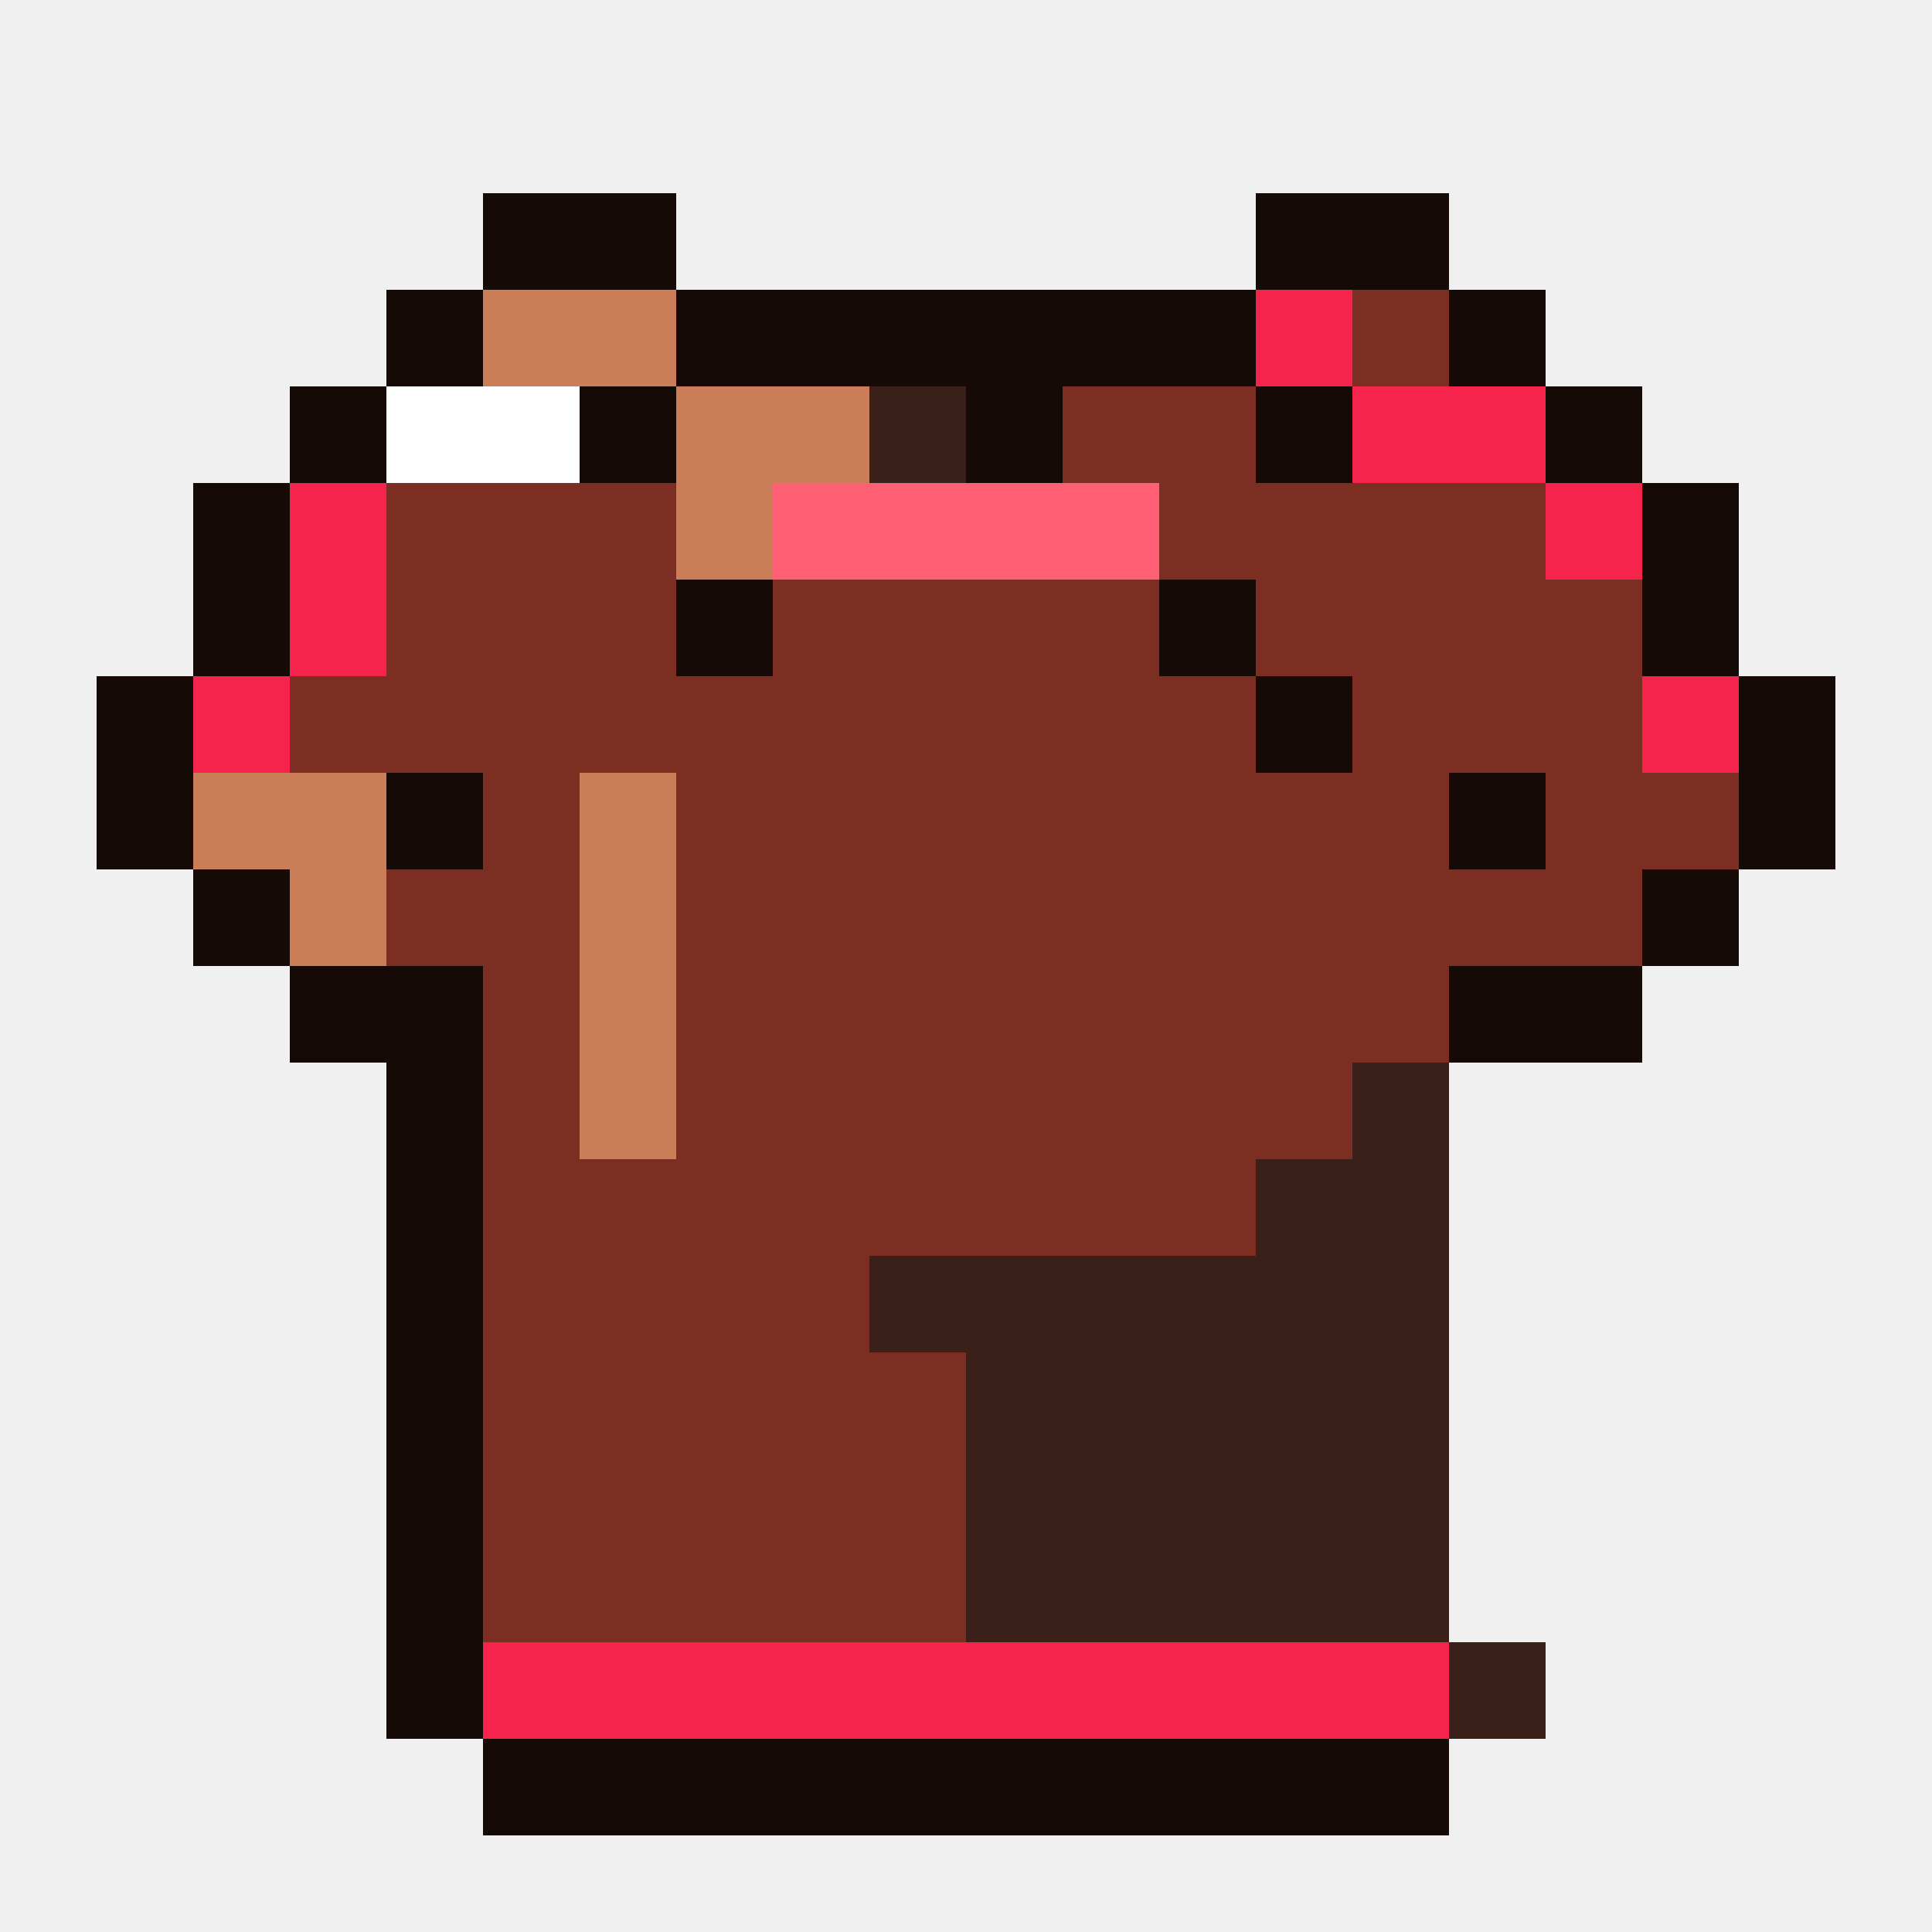
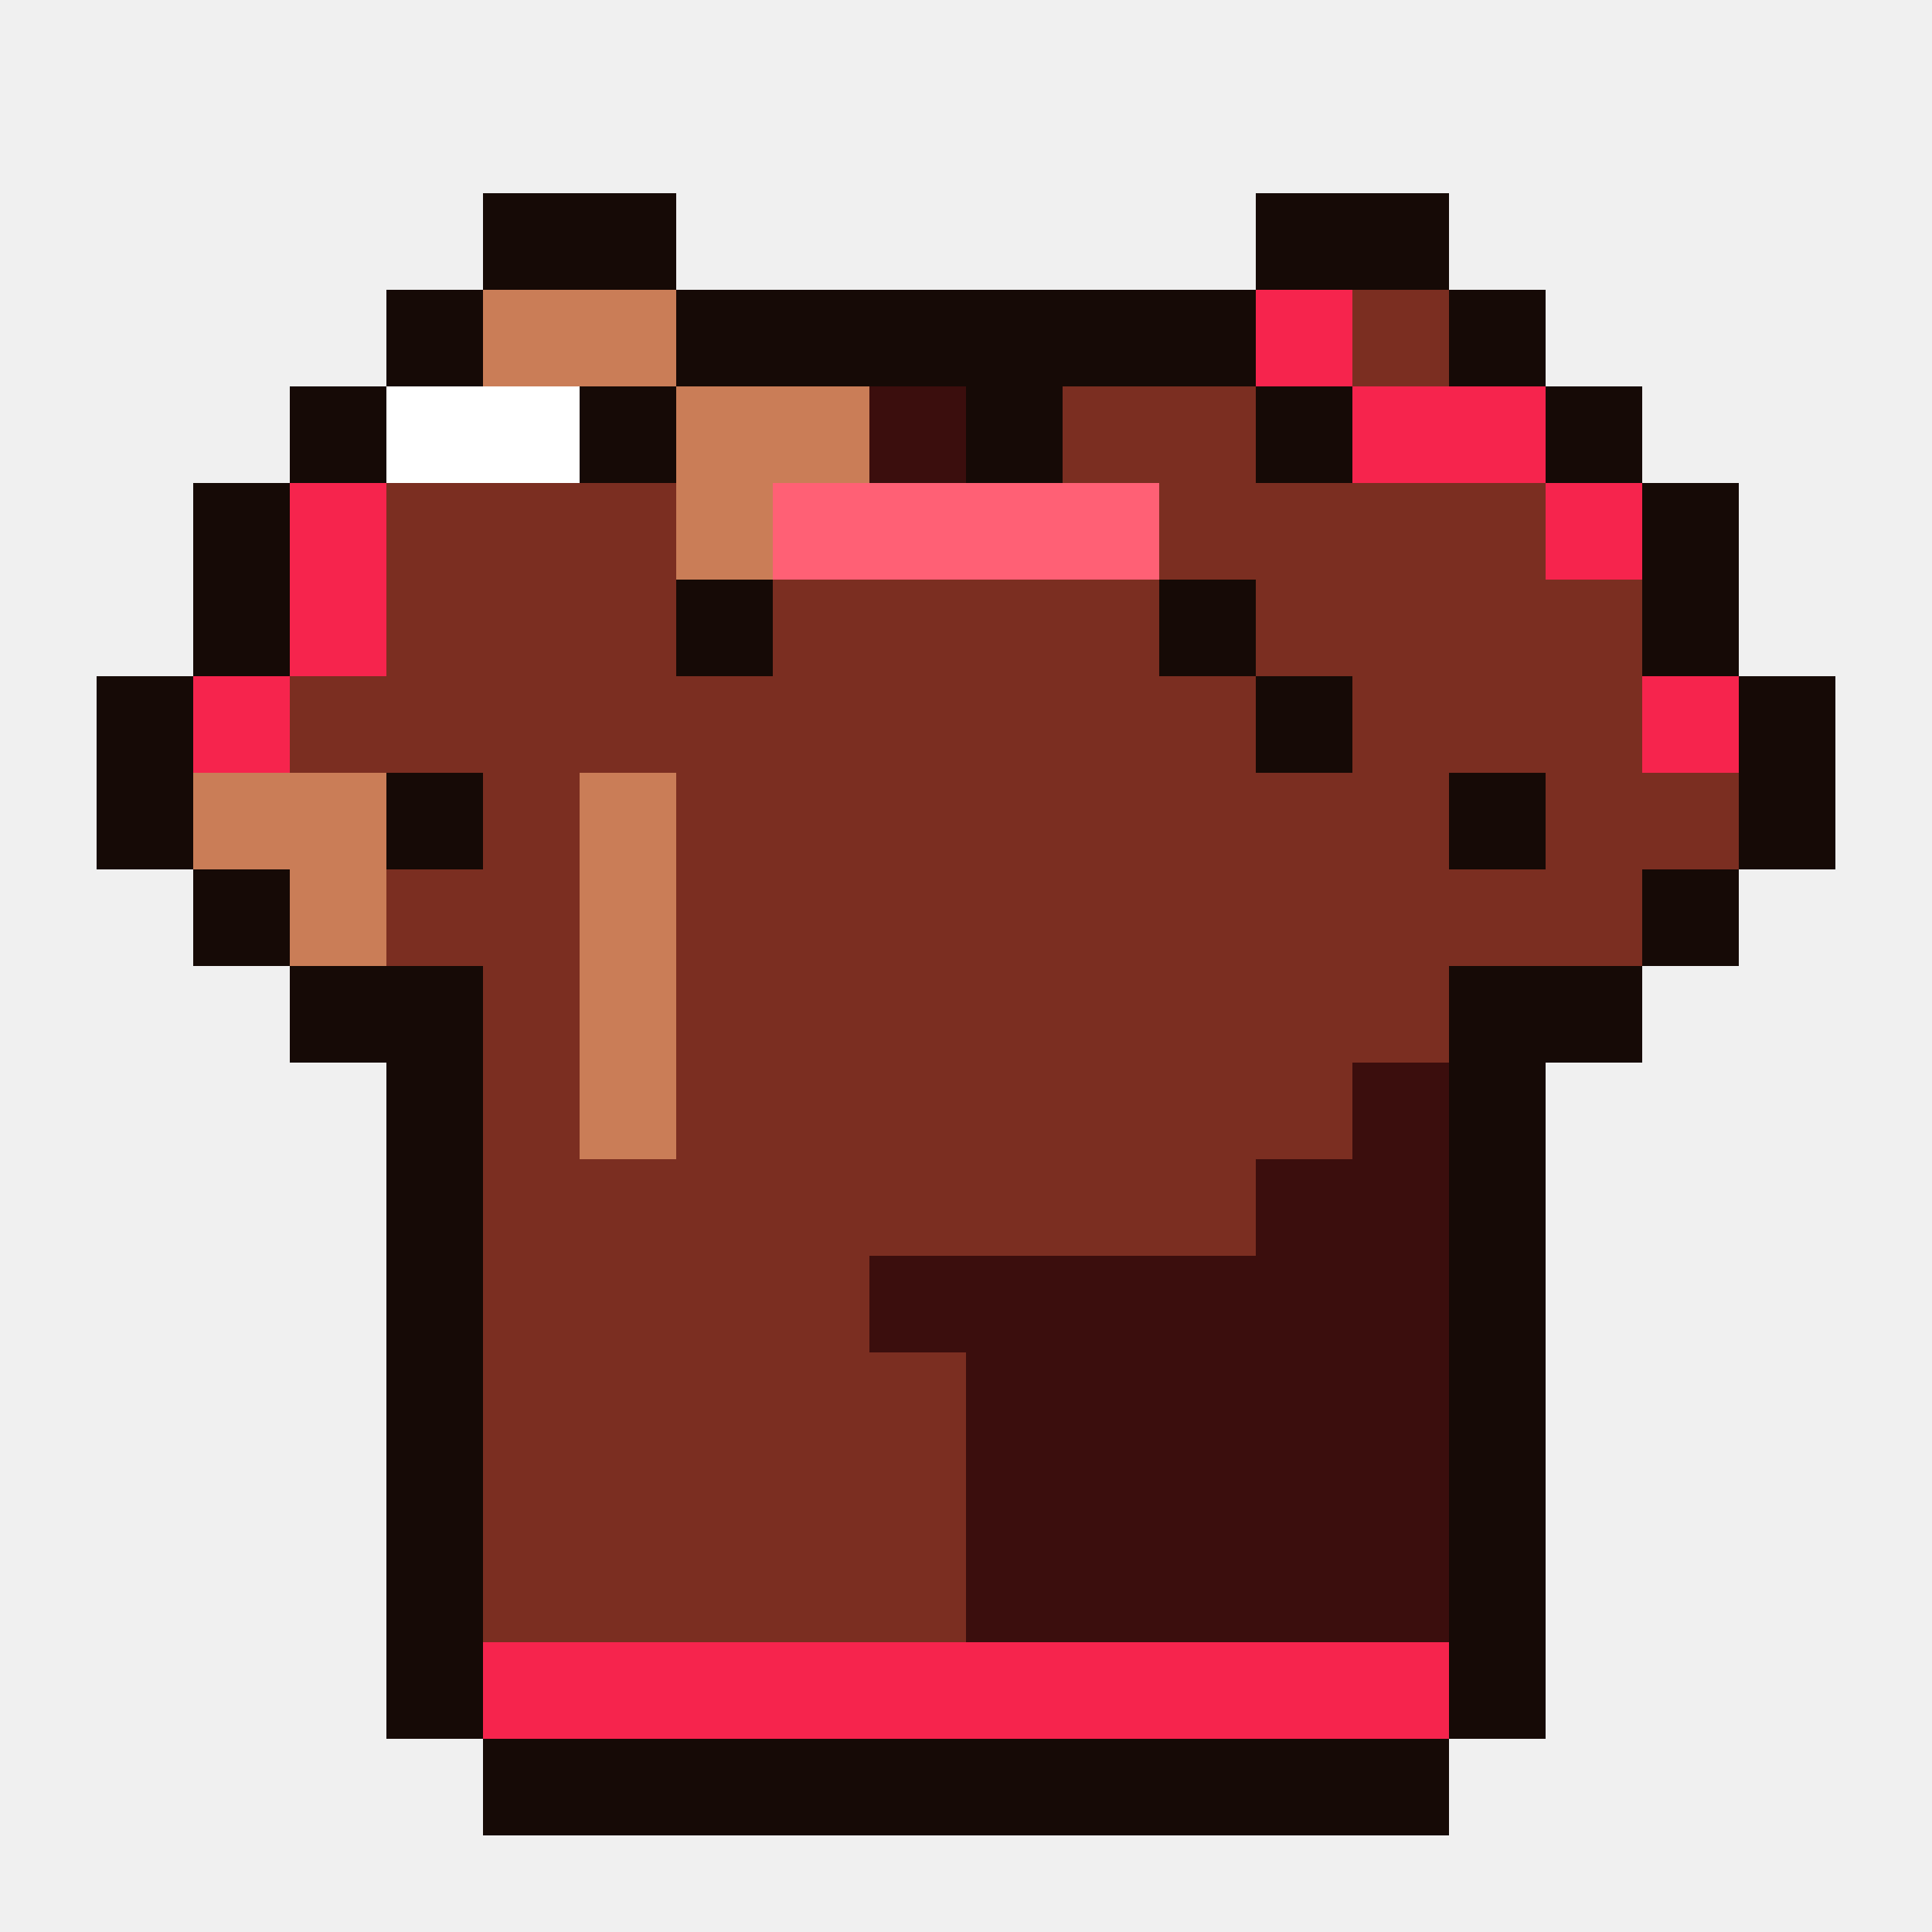
<svg xmlns="http://www.w3.org/2000/svg" viewBox="0 0 20 20" shape-rendering="crispEdges">
-   <path fill="#160a06" d="M5 2h2v1h-2zM13 2h2v1h-2zM4 3h1v1h-1zM7 3h6v1h-6zM15 3h1v1h-1zM3 4h1v1h-1zM6 4h1v1h-1zM10 4h1v1h-1zM13 4h1v1h-1zM16 4h1v1h-1zM2 5h1v1h-1zM17 5h1v1h-1zM2 6h1v1h-1zM7 6h1v1h-1zM12 6h1v1h-1zM17 6h1v1h-1zM1 7h1v1h-1zM13 7h1v1h-1zM18 7h1v1h-1zM1 8h1v1h-1zM4 8h1v1h-1zM15 8h1v1h-1zM18 8h1v1h-1zM2 9h1v1h-1zM17 9h1v1h-1zM3 10h2v1h-2zM15 10h2v1h-2zM4 11h1v1h-1zM4 12h1v1h-1zM4 13h1v1h-1zM4 14h1v1h-1zM4 15h1v1h-1zM4 16h1v1h-1zM4 17h1v1h-1zM5 18h10v1h-10z" />
+   <path fill="#160a06" d="M5 2h2v1h-2zM13 2h2v1h-2zM4 3h1v1h-1zM7 3h6v1h-6zM15 3h1v1h-1zM3 4h1v1h-1zM6 4h1v1h-1zM10 4h1v1h-1zM13 4h1v1h-1zM16 4h1v1h-1zM2 5h1v1h-1zM17 5h1v1h-1zM2 6h1v1h-1zM7 6h1v1h-1zM12 6h1v1h-1zM17 6h1v1h-1zM1 7h1v1h-1zM13 7h1v1h-1zM18 7h1v1h-1zM1 8h1v1h-1zM4 8h1v1h-1zM15 8h1v1h-1zM18 8h1v1h-1zM2 9h1v1h-1zM17 9h1v1h-1zM3 10h2v1h-2zM15 10h2v1h-2zM4 11h1v1h-1zM15 11h1v1h-1zM4 12h1v1h-1zM15 12h1v1h-1zM4 13h1v1h-1zM15 13h1v1h-1zM4 14h1v1h-1zM15 14h1v1h-1zM4 15h1v1h-1zM15 15h1v1h-1zM4 16h1v1h-1zM15 16h1v1h-1zM4 17h1v1h-1zM15 17h1v1h-1zM5 18h10v1h-10z" />
  <path fill="#ca7d57" d="M5 3h2v1h-2zM7 4h2v1h-2zM7 5h1v1h-1zM2 8h2v1h-2zM6 8h1v1h-1zM3 9h1v1h-1zM6 9h1v1h-1zM6 10h1v1h-1zM6 11h1v1h-1z" />
  <path fill="#f6244d" d="M13 3h1v1h-1zM14 4h2v1h-2zM3 5h1v1h-1zM16 5h1v1h-1zM3 6h1v1h-1zM2 7h1v1h-1zM17 7h1v1h-1zM5 17h10v1h-10z" />
  <path fill="#7b2e21" d="M14 3h1v1h-1zM11 4h2v1h-2zM4 5h3v1h-3zM12 5h4v1h-4zM4 6h3v1h-3zM8 6h4v1h-4zM13 6h4v1h-4zM3 7h10v1h-10zM14 7h3v1h-3zM5 8h1v1h-1zM7 8h8v1h-8zM16 8h2v1h-2zM4 9h2v1h-2zM7 9h10v1h-10zM5 10h1v1h-1zM7 10h8v1h-8zM5 11h1v1h-1zM7 11h7v1h-7zM5 12h8v1h-8zM5 13h4v1h-4zM5 14h5v1h-5zM5 15h5v1h-5zM5 16h5v1h-5z" />
  <path fill="#ffffff" d="M4 4h2v1h-2z" />
-   <path fill="#3a2018" d="M9 4h1v1h-1zM14 11h1v1h-1zM13 12h2v1h-2zM9 13h6v1h-6zM10 14h5v1h-5zM10 15h5v1h-5zM10 16h5v1h-5zM15 17h1v1h-1z" />
+   <path fill="#3b0e0d" d="M9 4h1v1h-1zM14 11h1v1h-1zM13 12h2v1h-2zM9 13h6v1h-6zM10 14h5v1h-5zM10 15h5v1h-5zM10 16h5v1h-5z" />
  <path fill="#ff6075" d="M8 5h4v1h-4z" />
</svg>
